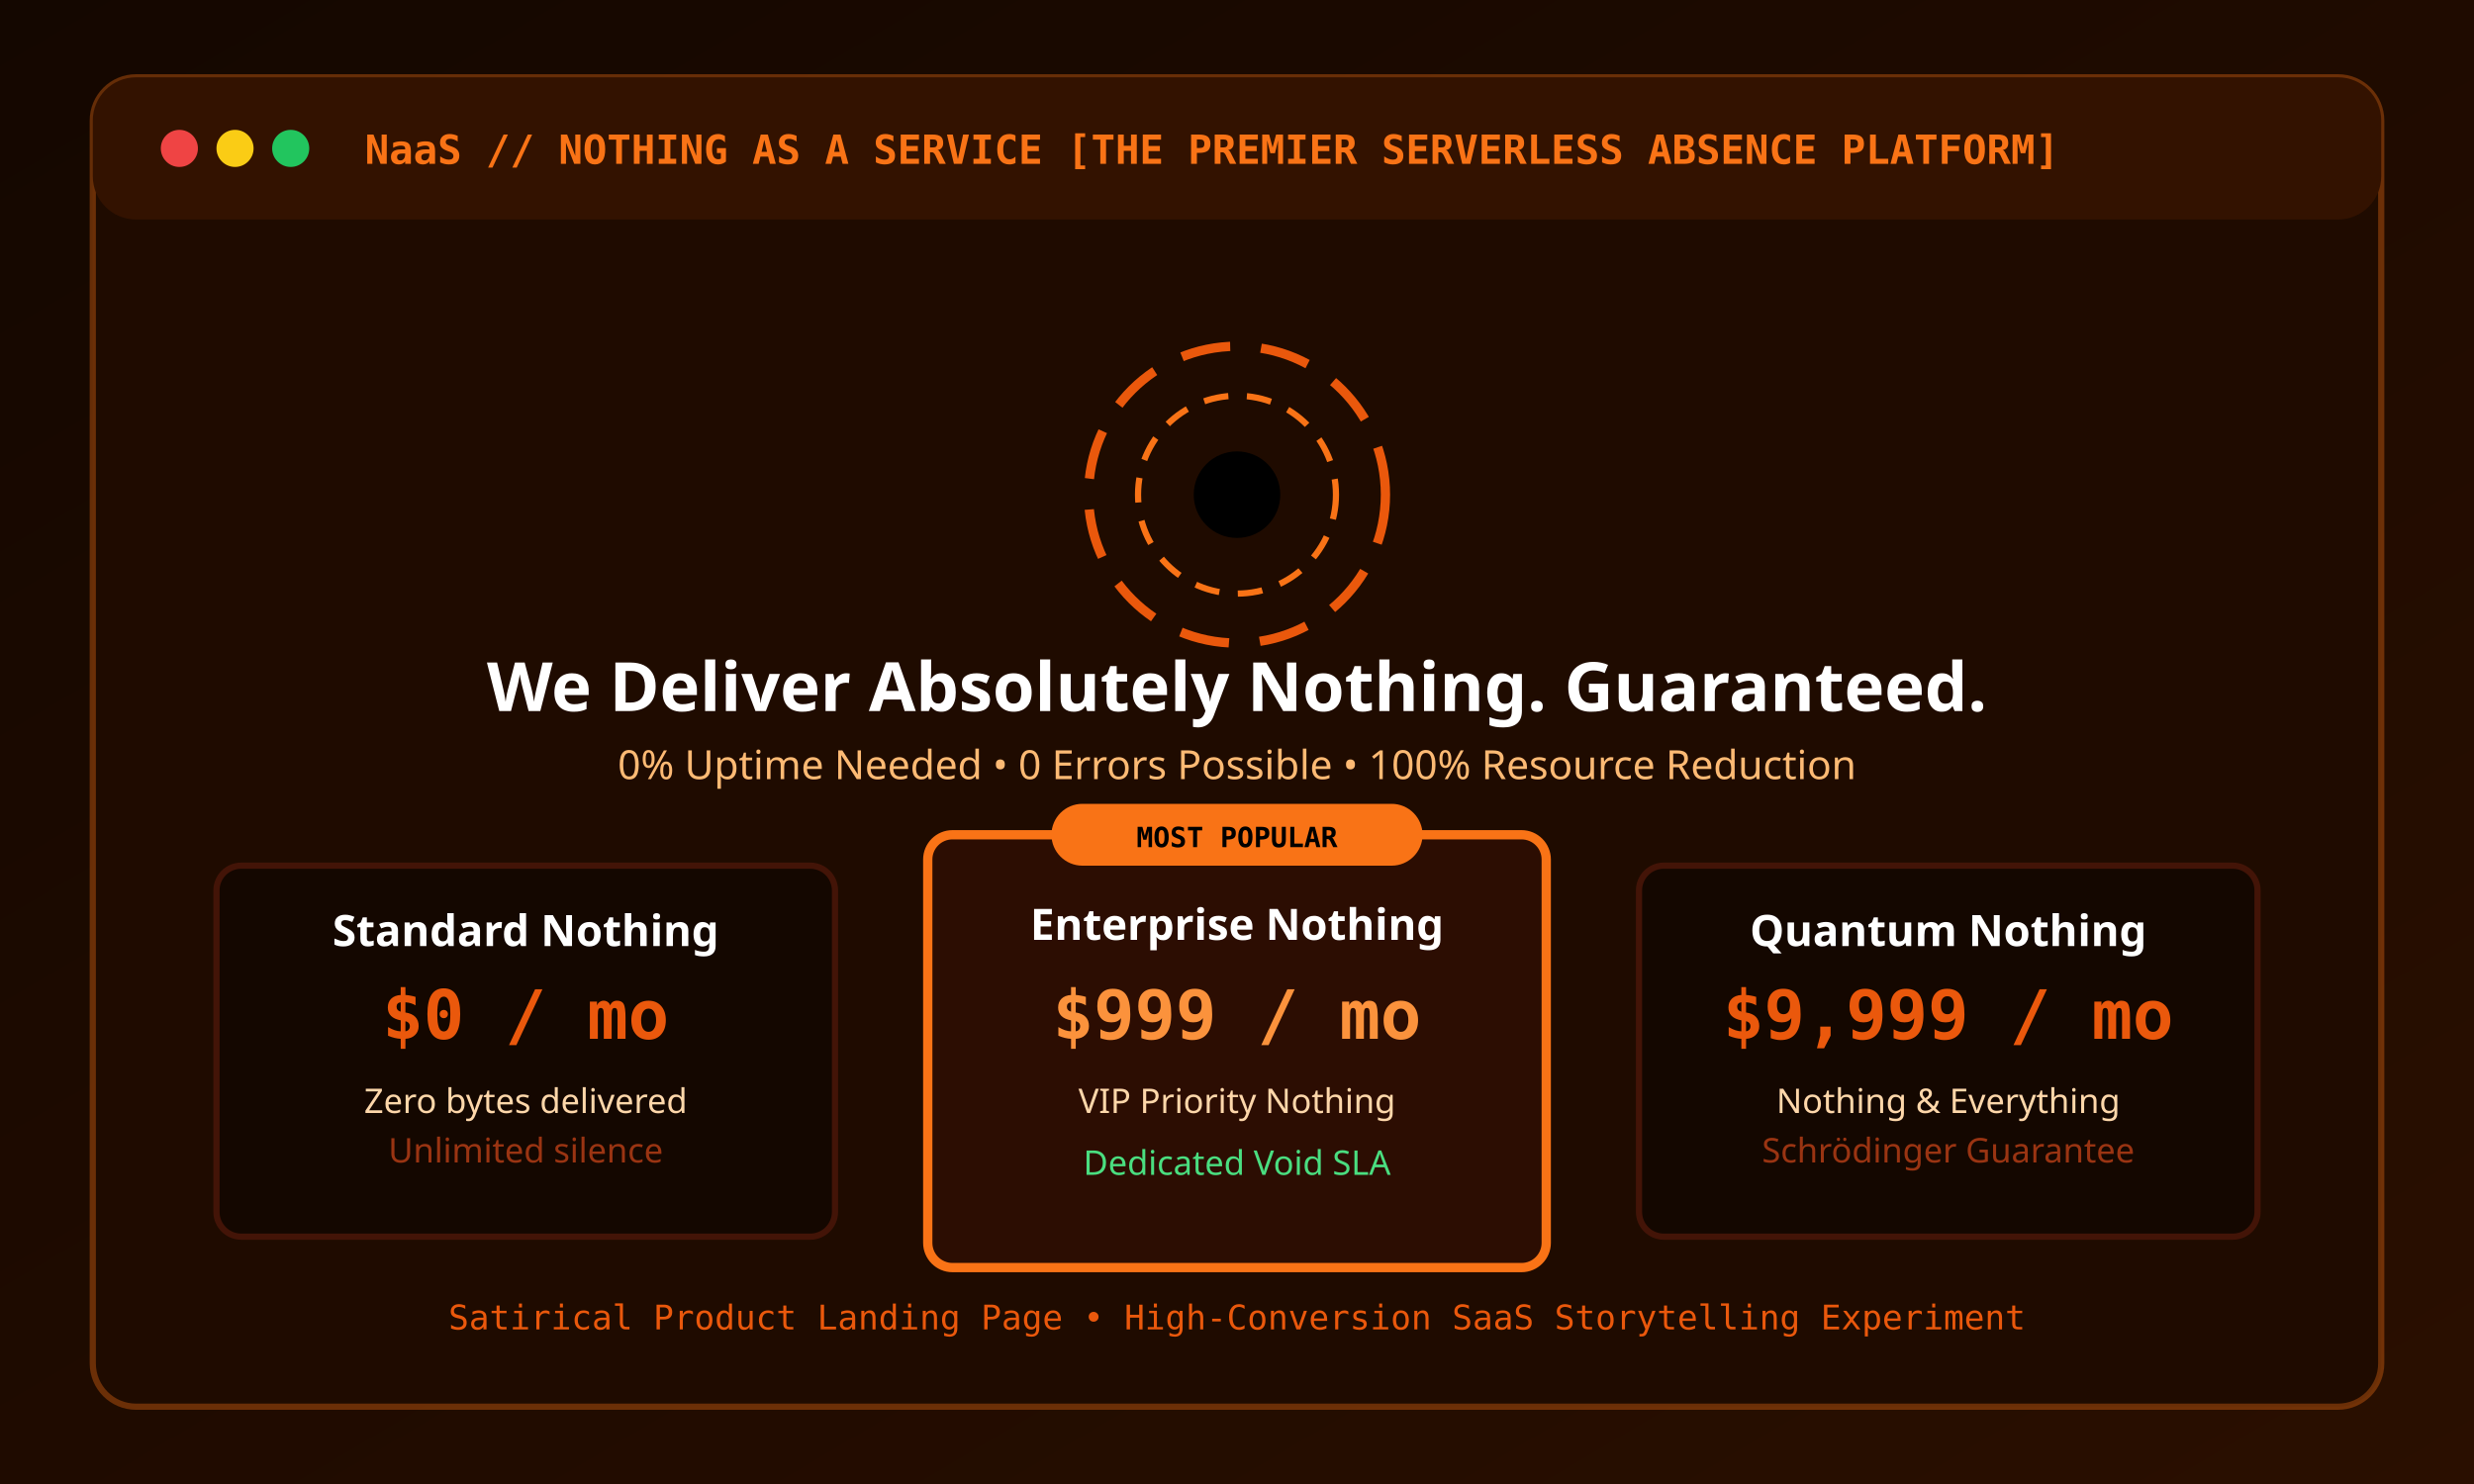
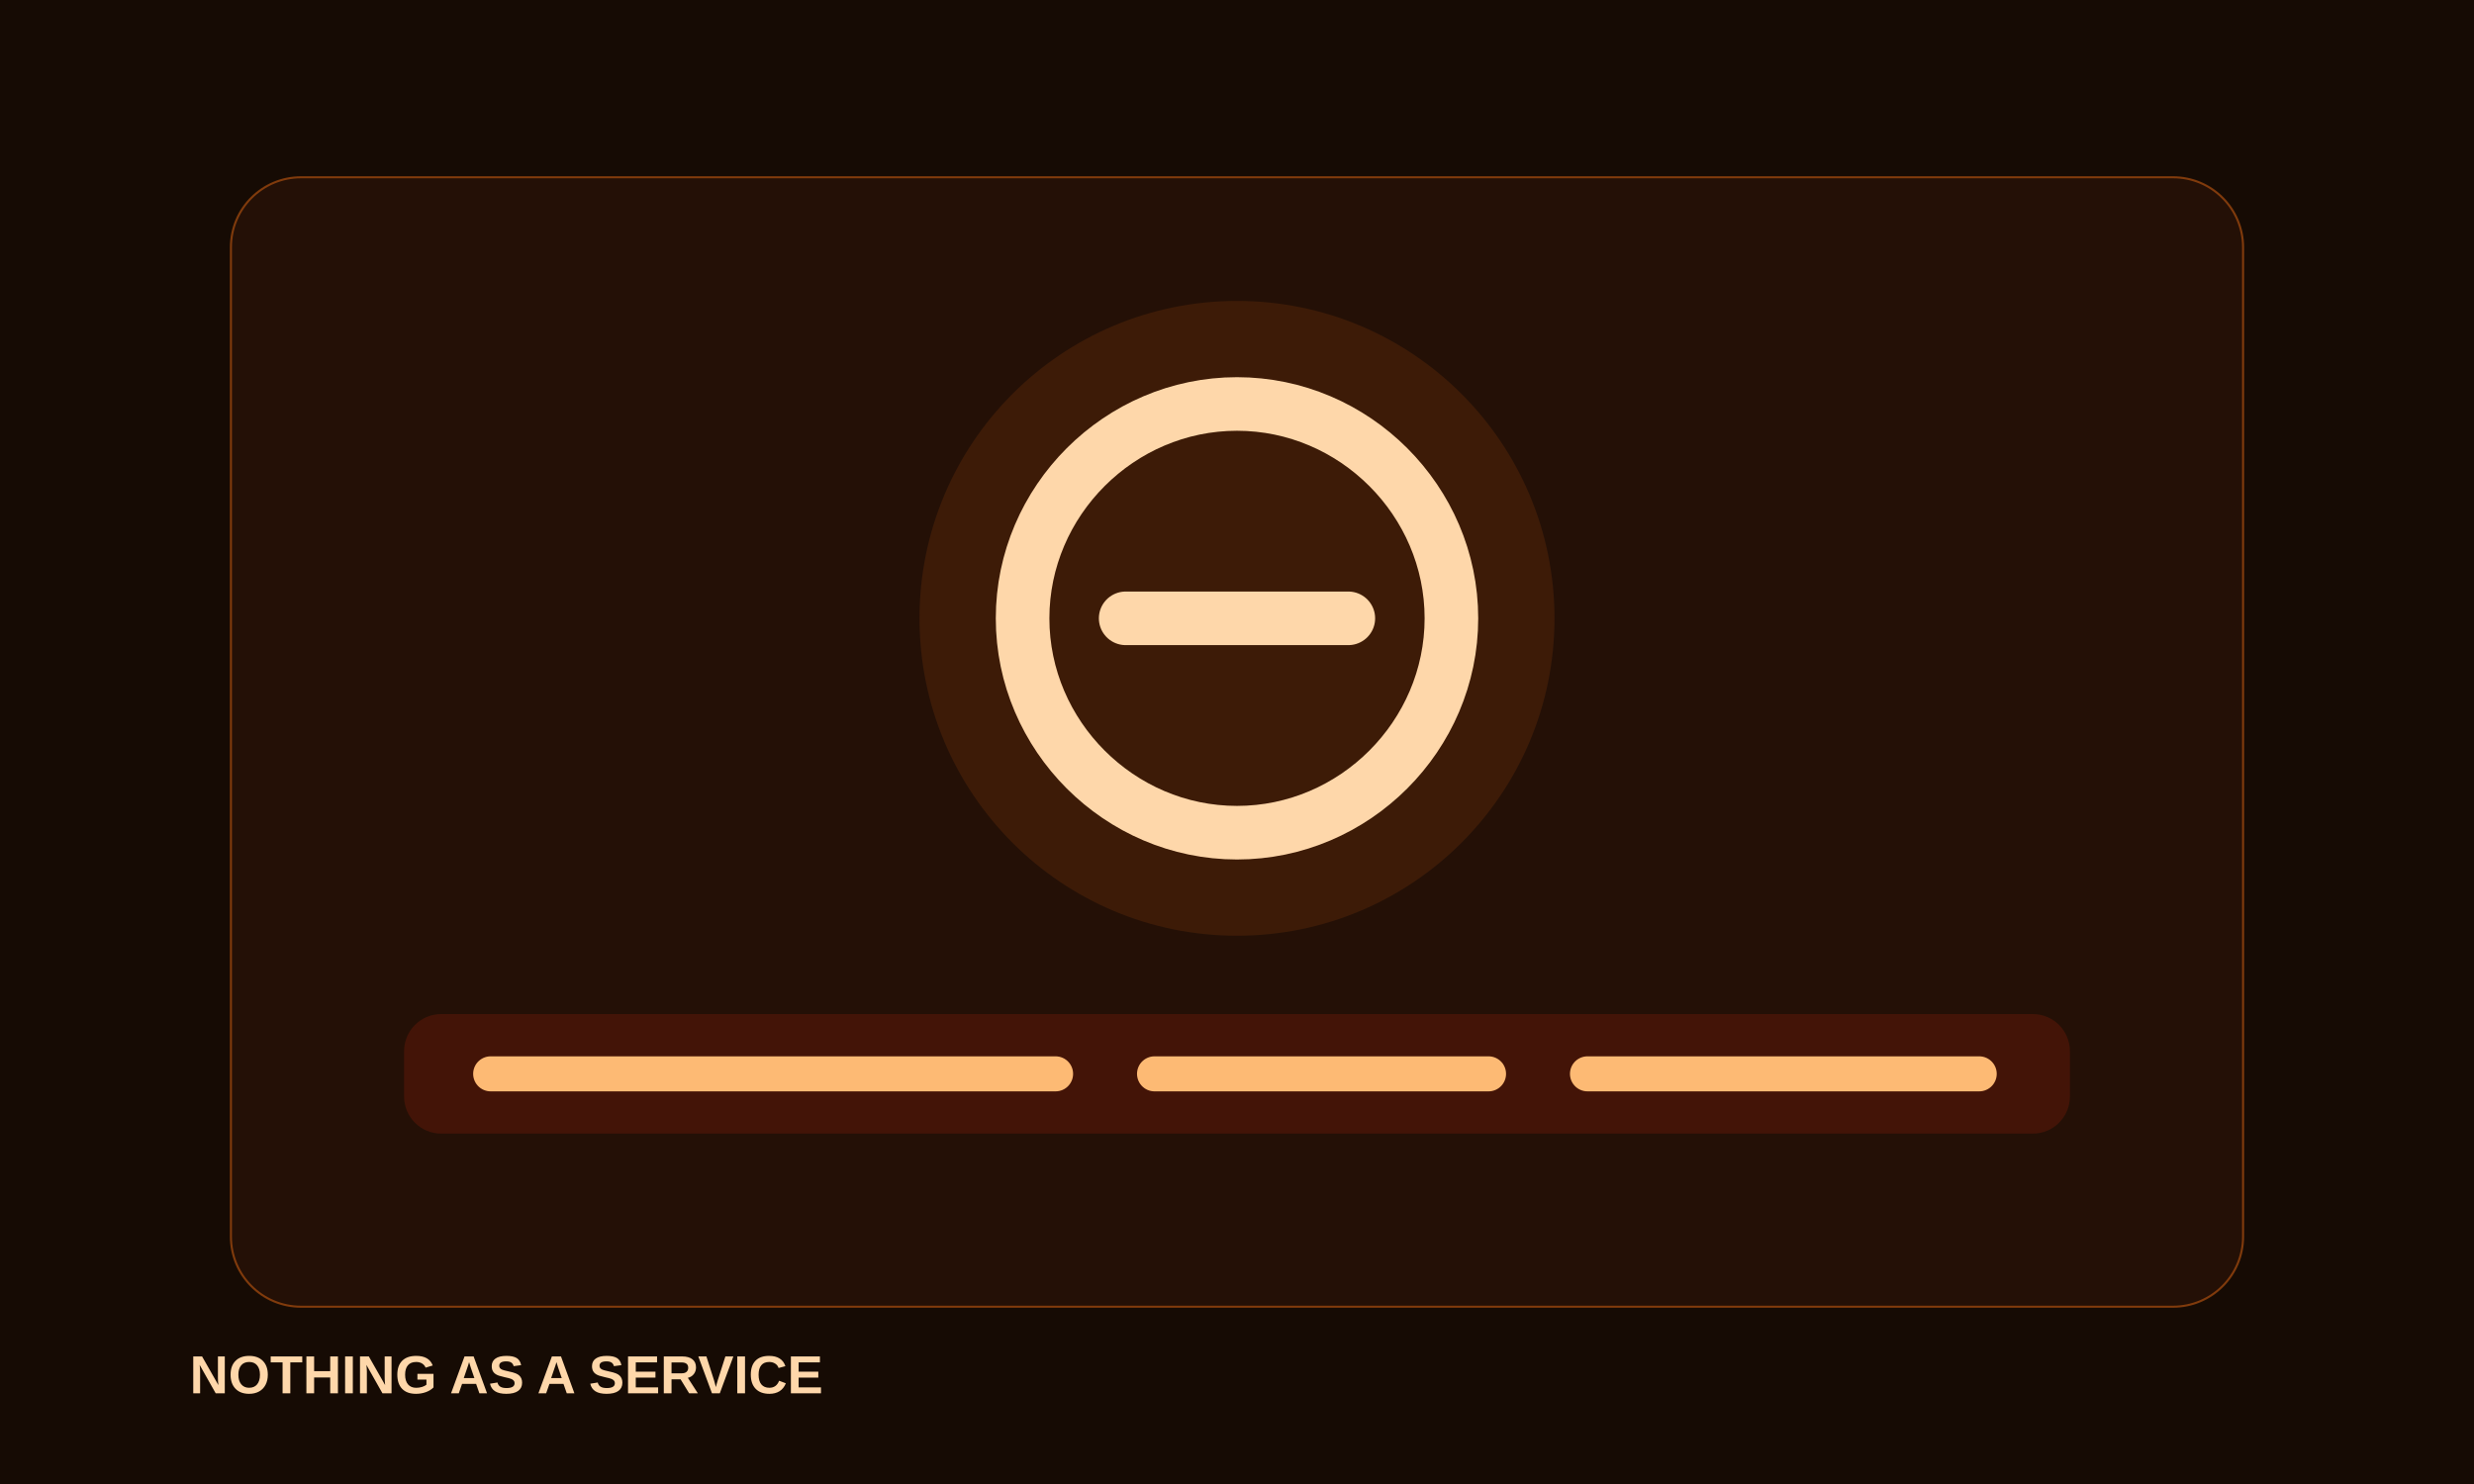
- <svg xmlns="http://www.w3.org/2000/svg" viewBox="0 0 800 480" width="100%" height="100%">
-   <defs>
-     <linearGradient id="bg" x1="0" y1="0" x2="1" y2="1">
-       <stop offset="0%" stop-color="#140700" />
-       <stop offset="1" stop-color="#2a0f00" />
-     </linearGradient>
-   </defs>
-   <style>
-     .mono{font-family:Consolas,monospace,sans-serif}
-     .ui{font-family:'Segoe UI',Tahoma,sans-serif}
-     .pulse-btn{animation:btnPulse 2.2s ease-in-out infinite alternate}
-     @keyframes btnPulse{from{transform:scale(0.98)}to{transform:scale(1.03)}}
-     .void-spin{animation:spinVoid 8s linear infinite}
-     @keyframes spinVoid{from{transform:rotate(0deg)}to{transform:rotate(360deg)}}
-   </style>
-   <rect width="800" height="480" fill="url(#bg)" />
-   <g transform="translate(30, 25)">
-     <rect width="740" height="430" rx="14" fill="#1f0b00" stroke="#f97316" stroke-opacity="0.35" stroke-width="2" />
-     <rect width="740" height="46" rx="14" fill="#331200" />
-     <circle cx="28" cy="23" r="6" fill="#ef4444" />
-     <circle cx="46" cy="23" r="6" fill="#facc15" />
-     <circle cx="64" cy="23" r="6" fill="#22c55e" />
-     <text x="88" y="28" class="mono" font-size="13" font-weight="bold" fill="#f97316">
-       NaaS // NOTHING AS A SERVICE [THE PREMIER SERVERLESS ABSENCE PLATFORM]
-     </text>
-     <g transform="translate(370, 135)">
-       <g class="void-spin">
-         <circle cx="0" cy="0" r="48" fill="none" stroke="#ea580c" stroke-width="3" stroke-dasharray="16 10" />
-         <circle cx="0" cy="0" r="32" fill="none" stroke="#f97316" stroke-width="2" stroke-dasharray="8 6" />
-       </g>
-       <circle cx="0" cy="0" r="14" fill="#000000" />
-       <text x="0" y="70" class="ui" font-size="22" font-weight="900" fill="#ffffff" text-anchor="middle">
-         We Deliver Absolutely Nothing. Guaranteed.
-       </text>
-       <text x="0" y="92" class="ui" font-size="13" fill="#fdba74" text-anchor="middle">
-         0% Uptime Needed • 0 Errors Possible • 100% Resource Reduction
-       </text>
-     </g>
-     <g transform="translate(40, 255)">
-       <rect x="0" y="0" width="200" height="120" rx="8" fill="#140700" stroke="#431407" stroke-width="2" />
-       <text x="100" y="26" class="ui" font-size="14" font-weight="bold" fill="#fff" text-anchor="middle">Standard Nothing</text>
-       <text x="100" y="56" class="mono" font-size="22" font-weight="900" fill="#ea580c" text-anchor="middle">$0 / mo</text>
-       <text x="100" y="80" class="ui" font-size="11" fill="#fed7aa" text-anchor="middle">Zero bytes delivered</text>
-       <text x="100" y="96" class="ui" font-size="11" fill="#9a3412" text-anchor="middle">Unlimited silence</text>
-       <rect x="230" y="-10" width="200" height="140" rx="8" fill="#2c0d02" stroke="#f97316" stroke-width="3" />
-       <rect x="270" y="-20" width="120" height="20" rx="10" fill="#f97316" />
-       <text x="330" y="-6" class="mono" font-size="9" font-weight="bold" fill="#000" text-anchor="middle">MOST POPULAR</text>
-       <text x="330" y="24" class="ui" font-size="14" font-weight="bold" fill="#fff" text-anchor="middle">Enterprise Nothing</text>
-       <text x="330" y="56" class="mono" font-size="22" font-weight="900" fill="#fb923c" text-anchor="middle">$999 / mo</text>
-       <text x="330" y="80" class="ui" font-size="11" fill="#fed7aa" text-anchor="middle">VIP Priority Nothing</text>
-       <text x="330" y="100" class="ui" font-size="11" fill="#4ade80" text-anchor="middle">Dedicated Void SLA</text>
-       <rect x="460" y="0" width="200" height="120" rx="8" fill="#140700" stroke="#431407" stroke-width="2" />
-       <text x="560" y="26" class="ui" font-size="14" font-weight="bold" fill="#fff" text-anchor="middle">Quantum Nothing</text>
-       <text x="560" y="56" class="mono" font-size="22" font-weight="900" fill="#ea580c" text-anchor="middle">$9,999 / mo</text>
-       <text x="560" y="80" class="ui" font-size="11" fill="#fed7aa" text-anchor="middle">Nothing &amp; Everything</text>
-       <text x="560" y="96" class="ui" font-size="11" fill="#9a3412" text-anchor="middle">Schrödinger Guarantee</text>
-     </g>
-     <text x="370" y="405" class="mono" font-size="11" fill="#ea580c" text-anchor="middle">
-       Satirical Product Landing Page • High-Conversion SaaS Storytelling Experiment
-     </text>
-   </g>
+ <svg xmlns="http://www.w3.org/2000/svg" width="1200" height="720" viewBox="0 0 1200 720" fill="none">
+   <rect width="1200" height="720" fill="#160b04" />
+   <rect x="112" y="86" width="976" height="548" rx="34" fill="#241006" stroke="#f97316" stroke-opacity=".45" />
+   <circle cx="600" cy="300" r="154" fill="#f97316" fill-opacity=".12" />
+   <path d="M496 300c0-57 47-104 104-104s104 47 104 104-47 104-104 104-104-47-104-104Z" stroke="#fed7aa" stroke-width="26" />
+   <path d="M546 300h108" stroke="#fed7aa" stroke-width="26" stroke-linecap="round" />
+   <rect x="196" y="492" width="808" height="58" rx="18" fill="#431407" />
+   <path d="M238 521h274M560 521h162M770 521h190" stroke="#fdba74" stroke-width="17" stroke-linecap="round" />
+   <text x="92" y="676" fill="#fed7aa" font-family="Arial, sans-serif" font-size="26" font-weight="700">NOTHING AS A SERVICE</text>
</svg>
